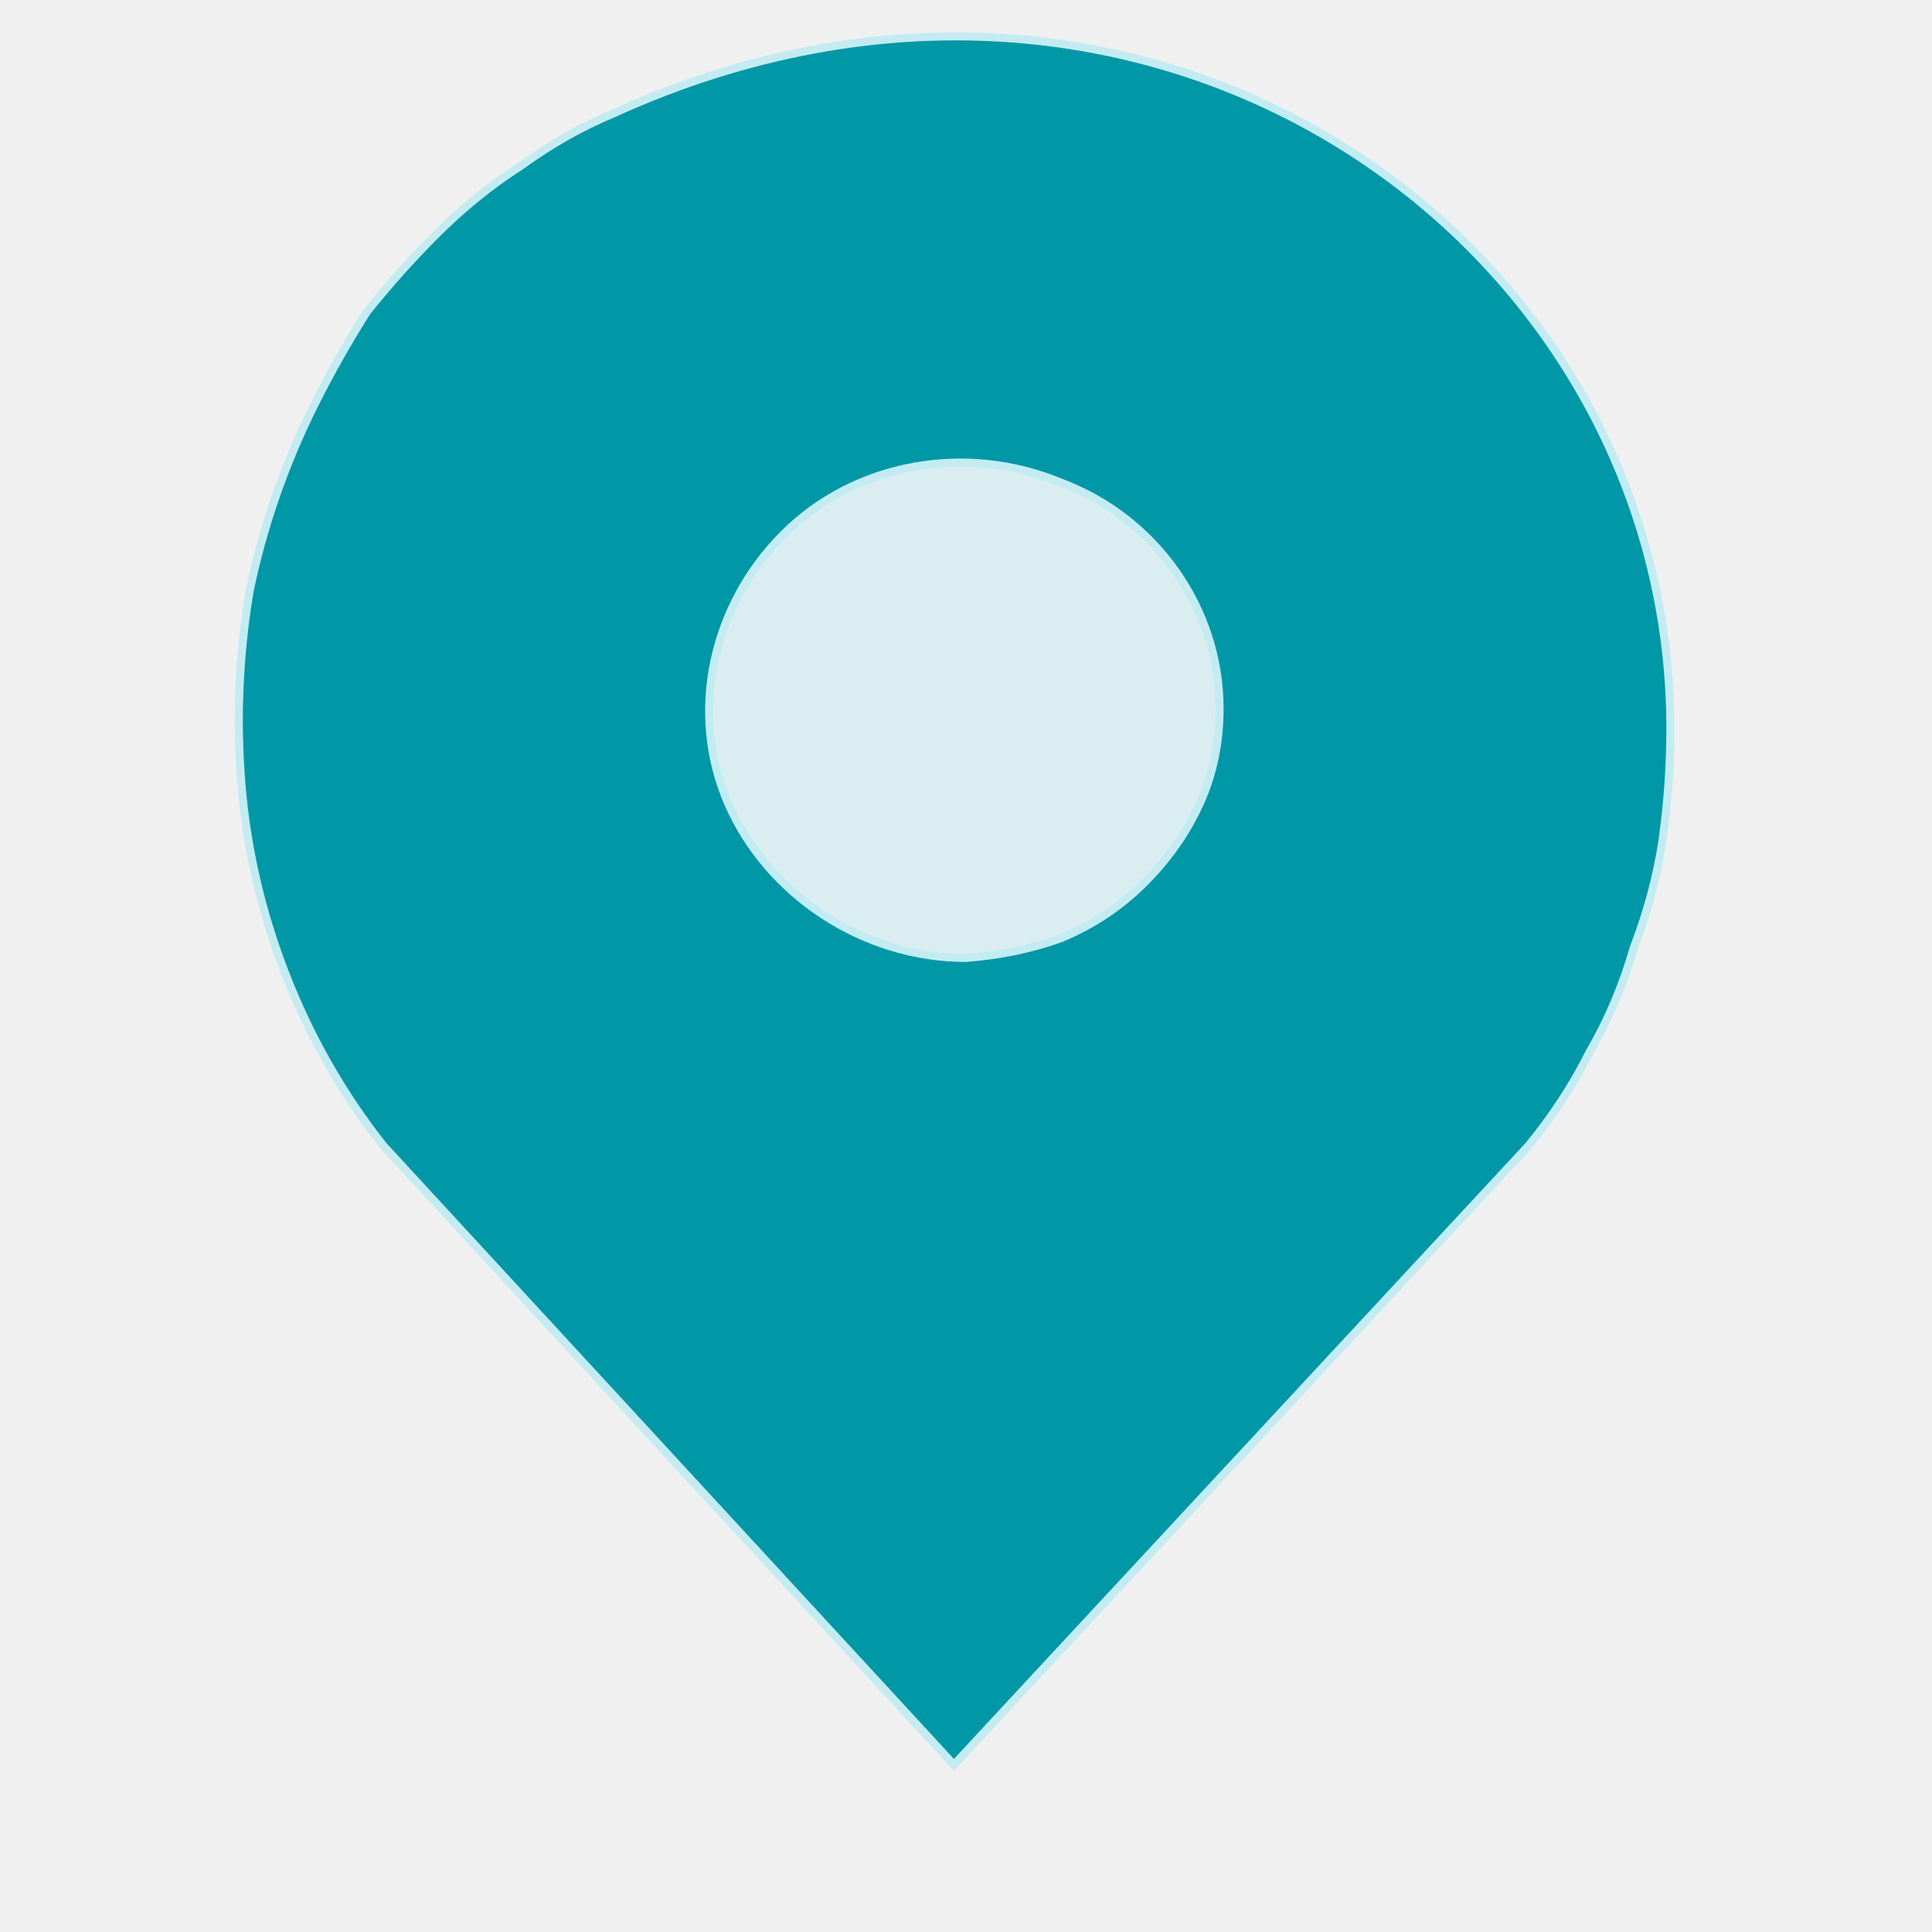
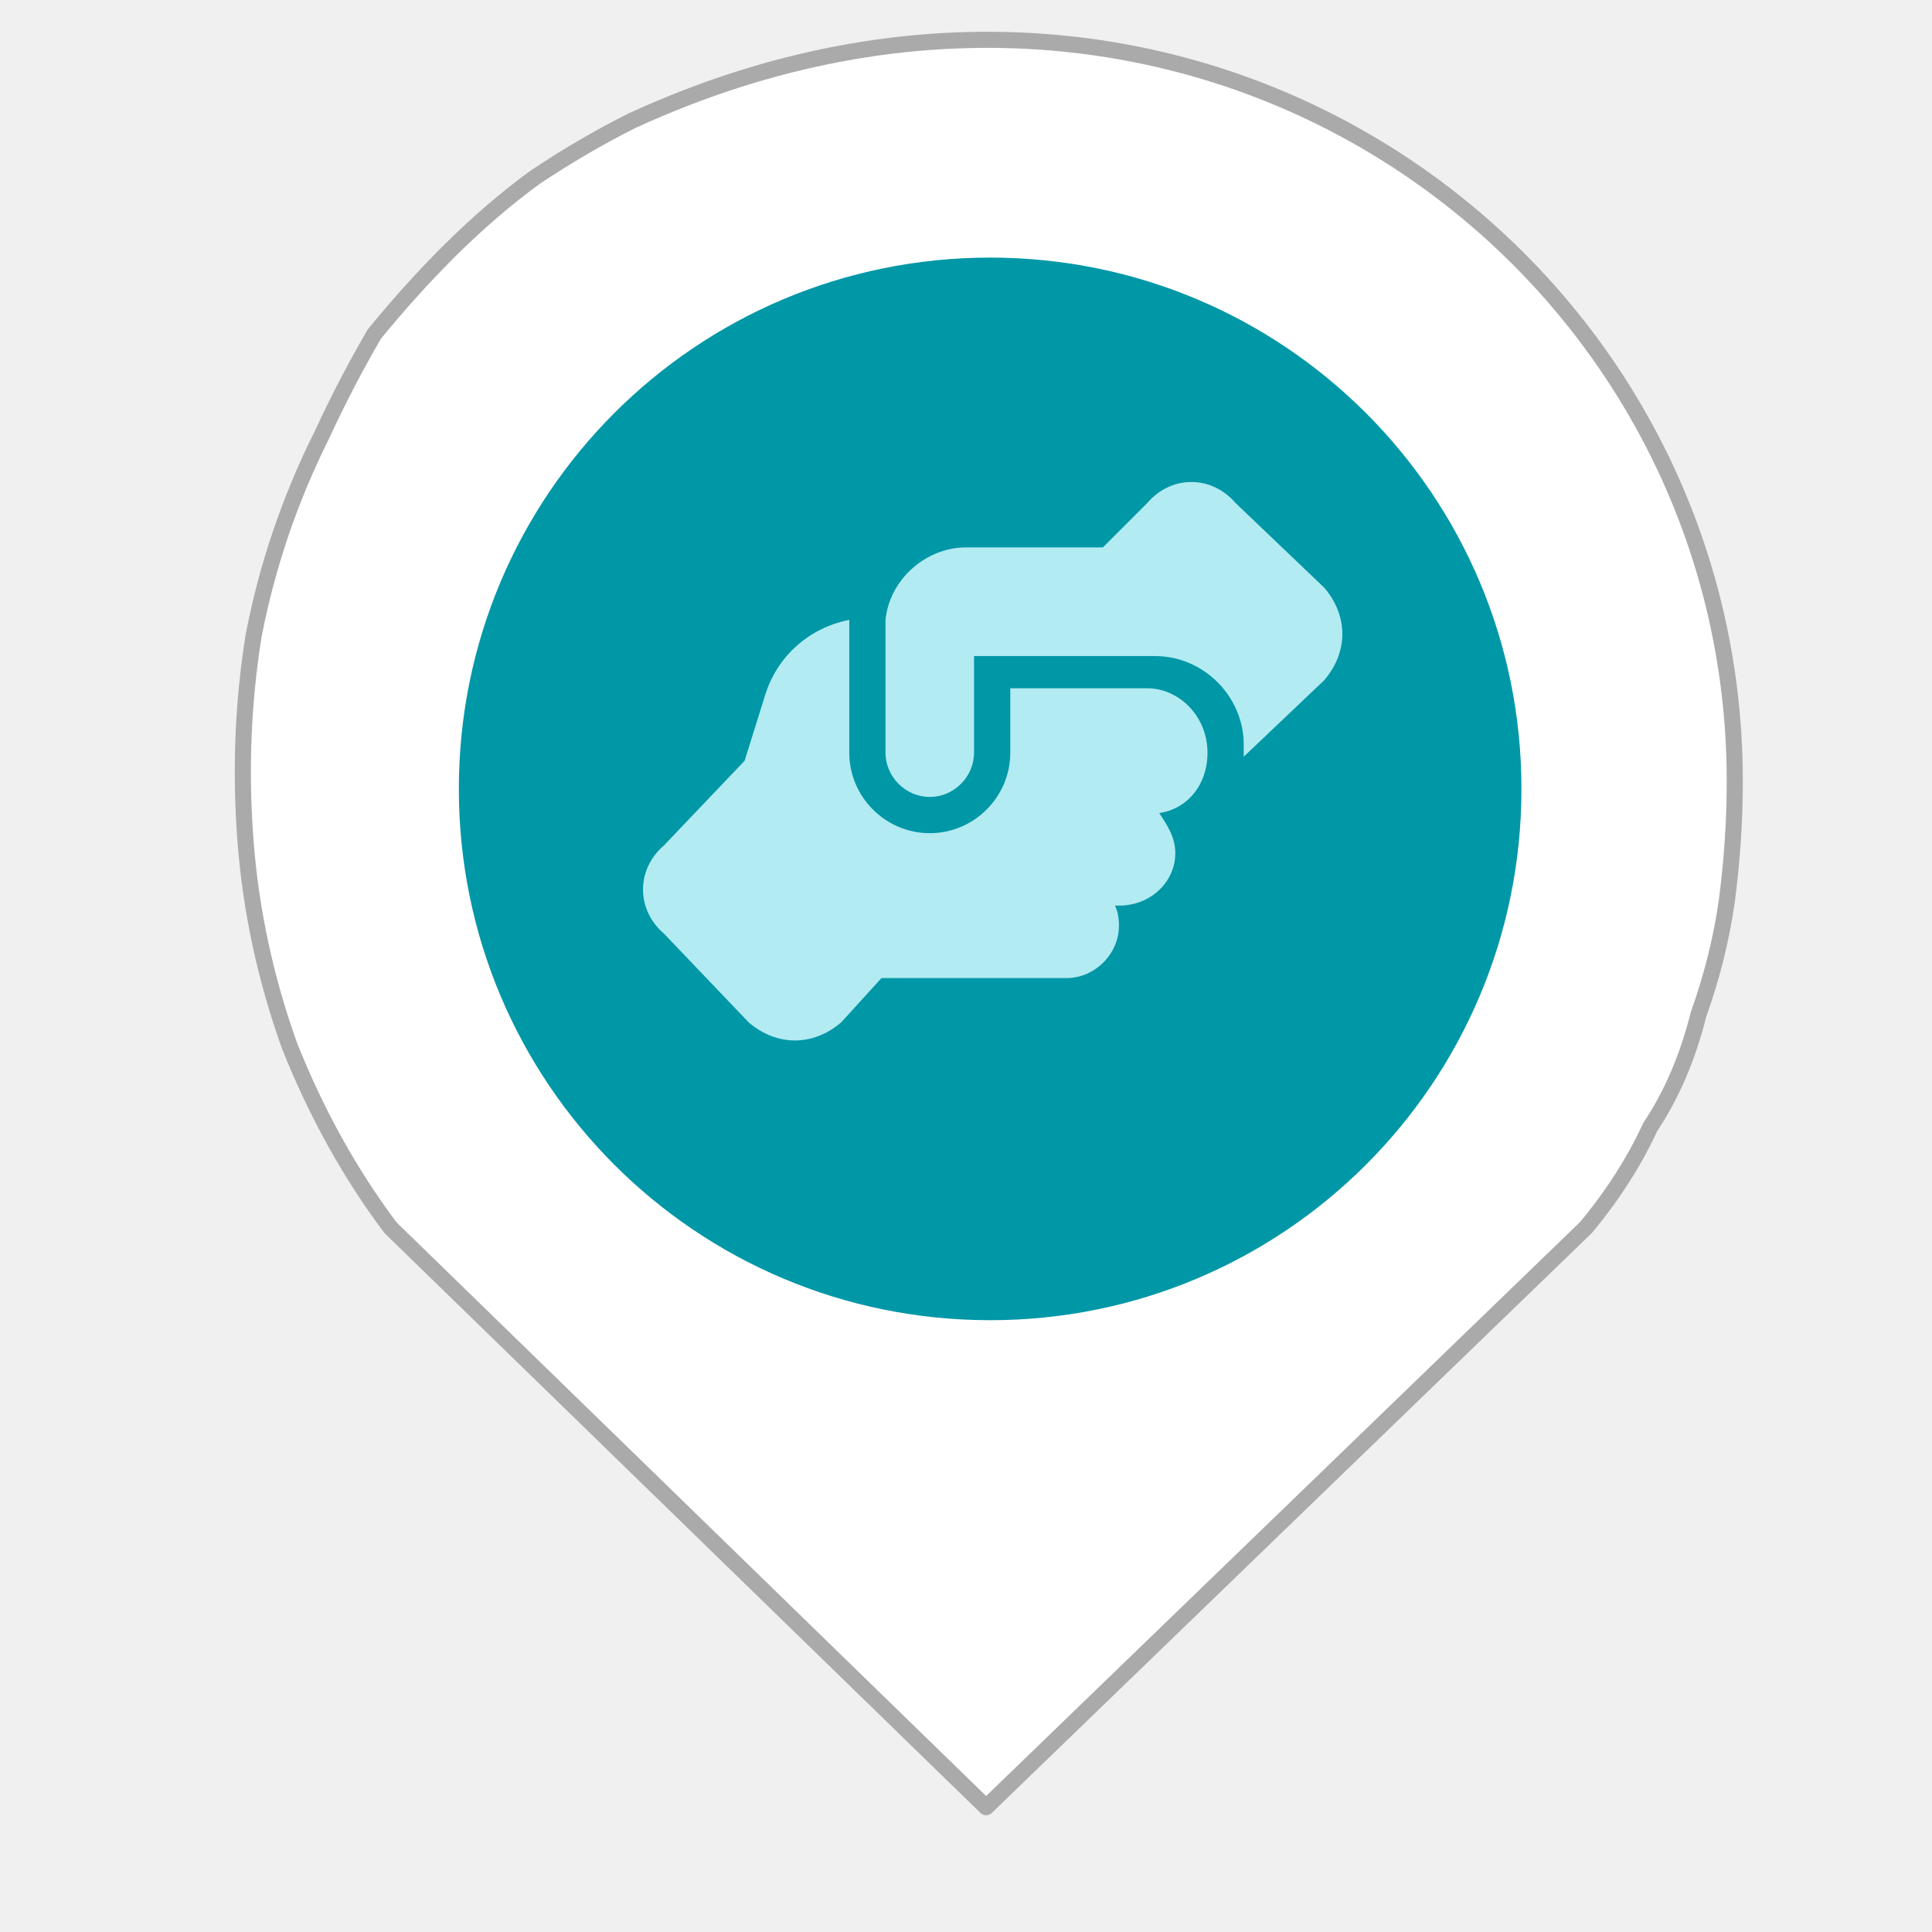
<svg xmlns="http://www.w3.org/2000/svg" version="1.2" viewBox="0 0 48 48" width="48" height="48">
-   <defs>
-     <filter x="-50%" y="-50%" width="200%" height="200%" id="f1">
-       <feDropShadow dx="-1.8369701987210297e-16" dy="3" stdDeviation="0.417" flood-color="#000000" flood-opacity=".1" />
-     </filter>
-   </defs>
  <style>
		.s0 { opacity: .5;display: none;fill: #0097a7 } 
- 		.s1 { opacity: .5;fill: #c3ebf2 } 
+ 		.s1 { opacity: .5;display: none;fill: #c3ebf2 } 
		.s2 { opacity: .7;display: none;fill: #faddbc } 
		.s3 { display: none;fill: #8bdae6;stroke: #0097a7;stroke-miterlimit:100;stroke-width: .2 } 
- 		.s4 { fill: #0097a7;stroke: #c3ebf2;paint-order:stroke fill markers;stroke-miterlimit:100;stroke-width: .4 } 
+ 		.s4 { fill: #ffffff;stroke: #aaaaaa;stroke-linecap: round;stroke-linejoin: round;stroke-width: .4 } 
		.s5 { display: none;fill: #f47d02;stroke: #fadcbc;stroke-miterlimit:100;stroke-width: 0 } 
- 		.s6 { display: none;filter: url(#f1);fill: none } 
+ 		.s6 { display: none;fill: none } 
+ 		.s7 { fill: #0097a7 } 
+ 		.s8 { display: none;fill: #0097a7 } 
+ 		.s9 { fill: #b2ebf2 } 
	</style>
  <path fill-rule="evenodd" class="s0" d="m23.7 29.5c-6.1 0-11.1-4.9-11.1-10.9 0-6.1 5-11 11.1-11 6.2 0 11.2 4.9 11.2 11 0 6-5 10.9-11.2 10.9z" />
-   <path id="Layer copy 2" fill-rule="evenodd" class="s1" d="m23.7 29.5c-6.1 0-11.1-4.9-11.1-10.9 0-6.1 5-11 11.1-11 6.2 0 11.2 4.9 11.2 11 0 6-5 10.9-11.2 10.9z" />
+   <path id="Layer copy 2" fill-rule="evenodd" class="s1" d="m24.8 29.5c-6.2 0-11.2-4.9-11.2-10.9 0-6.1 5-11 11.1-11 6.2 0 11.2 4.9 11.2 11 0 6-5 10.9-11.2 10.9z" />
  <path id="Layer copy 4" fill-rule="evenodd" class="s2" d="m23.7 29.5c-6.1 0-11.1-4.9-11.1-10.9 0-6.1 5-11 11.1-11 6.2 0 11.2 4.9 11.2 11 0 6-5 10.9-11.2 10.9z" />
  <path fill-rule="evenodd" class="s3" d="m41.4 18.1q0 1.4-0.2 2.8-0.2 1.3-0.7 2.6-0.4 1.4-1.1 2.6-0.6 1.2-1.5 2.3l-14.2 15.3-14.1-15.3q-1.5-1.9-2.4-4.2-0.9-2.3-1.1-4.7-0.2-2.4 0.2-4.8 0.5-2.4 1.6-4.6 0.6-1.2 1.3-2.3 0.8-1 1.7-1.9 1-1 2.1-1.7 1.1-0.8 2.3-1.3c13.2-6 26.1 3.1 26.1 15.2zm-15 5.3q1.2-0.5 2.1-1.4 0.9-0.9 1.4-2 0.5-1.1 0.5-2.4c0-2.5-1.6-4.8-4-5.7-2.4-1-5.2-0.5-7 1.3-1.8 1.8-2.4 4.5-1.4 6.8 1 2.3 3.4 3.9 6 3.9q1.3-0.1 2.4-0.5z" />
-   <path id="Layer copy" fill-rule="evenodd" class="s4" d="m41.4 18.1q0 1.4-0.2 2.8-0.2 1.3-0.7 2.6-0.4 1.4-1.1 2.6-0.6 1.2-1.5 2.3l-14.2 15.3-14.1-15.3q-1.5-1.9-2.4-4.2-0.9-2.3-1.1-4.7-0.2-2.4 0.2-4.8 0.5-2.4 1.6-4.6 0.6-1.2 1.3-2.3 0.8-1 1.7-1.9 1-1 2.1-1.7 1.1-0.8 2.3-1.3c13.2-6 26.1 3.1 26.1 15.2zm-15 5.3q1.2-0.5 2.1-1.4 0.9-0.9 1.4-2 0.5-1.1 0.5-2.4c0-2.5-1.6-4.8-4-5.7-2.4-1-5.2-0.5-7 1.3-1.8 1.8-2.4 4.5-1.4 6.8 1 2.3 3.4 3.9 6 3.9q1.3-0.1 2.4-0.5z" />
+   <path id="Layer copy" fill-rule="evenodd" class="s4" d="m43.1 19.4q0 1.5-0.2 3-0.2 1.4-0.7 2.8-0.4 1.6-1.2 2.8-0.6 1.3-1.6 2.5l-14.9 14.4-14.8-14.4q-1.5-2-2.5-4.5-0.9-2.5-1.1-5.1-0.2-2.6 0.2-5.1 0.5-2.6 1.7-5 0.6-1.3 1.3-2.5 0.9-1.1 1.8-2 1.1-1.1 2.2-1.9 1.2-0.8 2.4-1.4c13.9-6.4 27.4 3.4 27.4 16.4zm-15.7 5.7q1.2-0.5 2.2-1.5 0.9-0.9 1.4-2.1 0.6-1.2 0.6-2.6c0-2.7-1.7-5.2-4.2-6.2-2.5-1-5.5-0.5-7.4 1.4-1.9 2-2.5 4.9-1.4 7.4 1 2.4 3.5 4.2 6.3 4.2q1.3-0.1 2.5-0.6z" />
  <path id="Layer copy 3" fill-rule="evenodd" class="s5" d="m41.4 18.1q0 1.4-0.2 2.8-0.2 1.3-0.7 2.6-0.4 1.4-1.1 2.6-0.6 1.2-1.5 2.3l-14.2 15.3-14.1-15.3q-1.5-1.9-2.4-4.2-0.9-2.3-1.1-4.7-0.2-2.4 0.2-4.8 0.5-2.4 1.6-4.6 0.6-1.2 1.3-2.3 0.8-1 1.7-1.9 1-1 2.1-1.7 1.1-0.8 2.3-1.3c13.2-6 26.1 3.1 26.1 15.2zm-15 5.3q1.2-0.5 2.1-1.4 0.9-0.9 1.4-2 0.5-1.1 0.5-2.4c0-2.5-1.6-4.8-4-5.7-2.4-1-5.2-0.5-7 1.3-1.8 1.8-2.4 4.5-1.4 6.8 1 2.3 3.4 3.9 6 3.9q1.3-0.1 2.4-0.5z" />
  <path id="Layer copy 5" fill-rule="evenodd" class="s6" d="m41.4 18.1q0 1.4-0.2 2.8-0.2 1.3-0.7 2.6-0.4 1.4-1.1 2.6-0.6 1.2-1.5 2.3l-14.2 15.3-14.1-15.3q-1.5-1.9-2.4-4.2-0.9-2.3-1.1-4.7-0.2-2.4 0.2-4.8 0.5-2.4 1.6-4.6 0.6-1.2 1.3-2.3 0.8-1 1.7-1.9 1-1 2.1-1.7 1.1-0.8 2.3-1.3c13.2-6 26.1 3.1 26.1 15.2zm-15 5.3q1.2-0.5 2.1-1.4 0.9-0.9 1.4-2 0.5-1.1 0.5-2.4c0-2.5-1.6-4.8-4-5.7-2.4-1-5.2-0.5-7 1.3-1.8 1.8-2.4 4.5-1.4 6.8 1 2.3 3.4 3.9 6 3.9q1.3-0.1 2.4-0.5z" />
+   <path id="Forme 1" fill-rule="evenodd" class="s7" d="m24.6 32.8c-7.3 0-13.2-5.9-13.2-13.2 0-7.3 5.9-13.2 13.2-13.2 7.3 0 13.2 5.9 13.2 13.2 0 7.3-5.9 13.2-13.2 13.2z" />
+   <path id="Forme 2" fill-rule="evenodd" class="s8" d="m22 11c0.6 0 1 0.4 1 0.9v0.9h4v-0.9c0-0.5 0.4-0.9 1-0.9 0.6 0 1 0.4 1 0.9v0.9h1.5c0.8 0 1.5 0.5 1.5 1.3v1.3h-14v-1.3c0-0.8 0.7-1.3 1.5-1.3h1.5v-0.9c0-0.5 0.4-0.9 1-0.9zm-4 5.3h14v7.4c0 0.7-0.7 1.3-1.5 1.3h-11c-0.8 0-1.5-0.6-1.5-1.3zm2.5 1.7c-0.3 0-0.5 0.2-0.5 0.5v2.6c0 0.2 0.2 0.4 0.5 0.4h3c0.3 0 0.5-0.2 0.5-0.4v-2.6c0-0.3-0.2-0.5-0.5-0.5z" />
+   <path id="Forme 3" fill-rule="evenodd" class="s9" d="m30.9 18.8l2-1.9c0.6-0.7 0.6-1.6 0-2.3l-2.2-2.1c-0.6-0.7-1.6-0.7-2.2 0l-1.1 1.1q-0.1 0-0.3 0h-3.1c-1 0-1.9 0.8-2 1.8v3.3c0 0.6 0.5 1.1 1.1 1.1 0.6 0 1.1-0.5 1.1-1.1v-2.4c0 0 4.3 0 4.3 0h0.2c1.2 0 2.2 1 2.2 2.2zm-5.8-1.7v1.6c0 1.1-0.9 2-2 2-1.1 0-2-0.9-2-2v-3.3c-1 0.2-1.8 0.9-2.1 1.9l-0.5 1.6-2 2.1c-0.7 0.6-0.7 1.6 0 2.2l2.1 2.2c0.7 0.6 1.6 0.6 2.3 0l1-1.1q0.1 0 0.1 0h4.5c0.7 0 1.3-0.6 1.3-1.3q0-0.3-0.1-0.5h0.1c0.8 0 1.4-0.6 1.4-1.3 0-0.4-0.2-0.7-0.4-1 0.7-0.1 1.2-0.7 1.2-1.5 0-0.9-0.7-1.6-1.5-1.6 0 0-3.4 0-3.4 0z" />
</svg>
